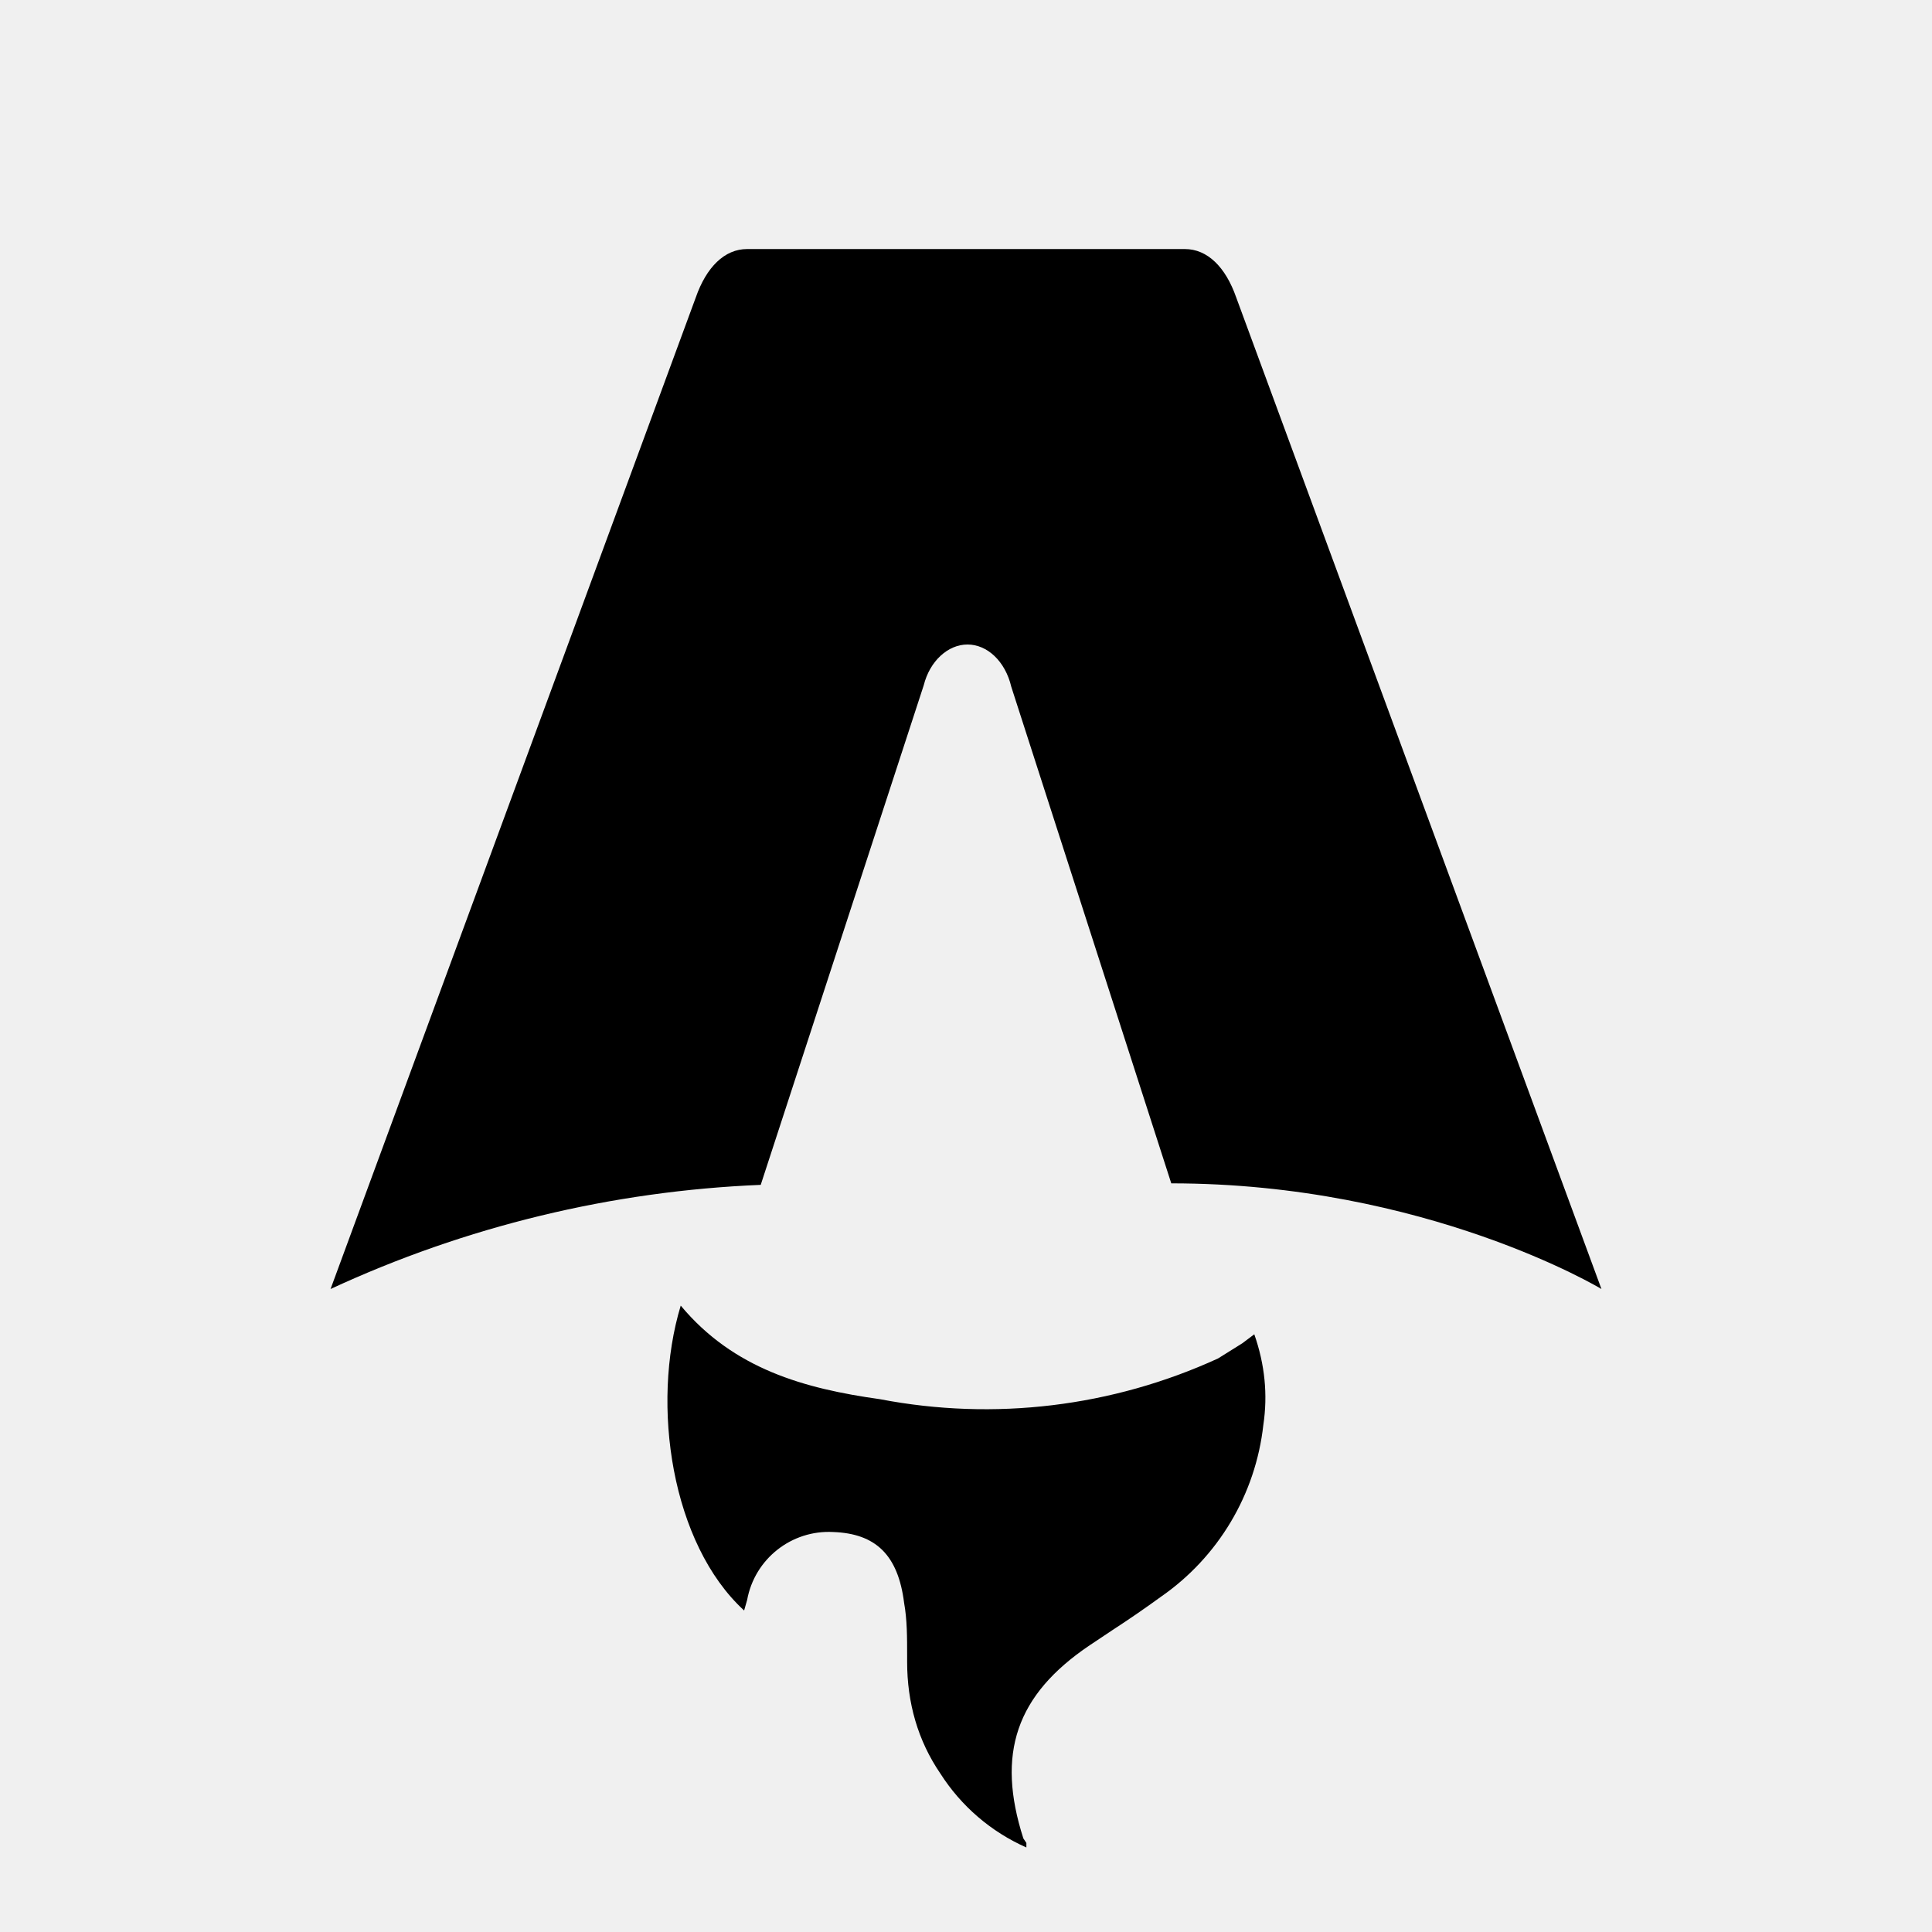
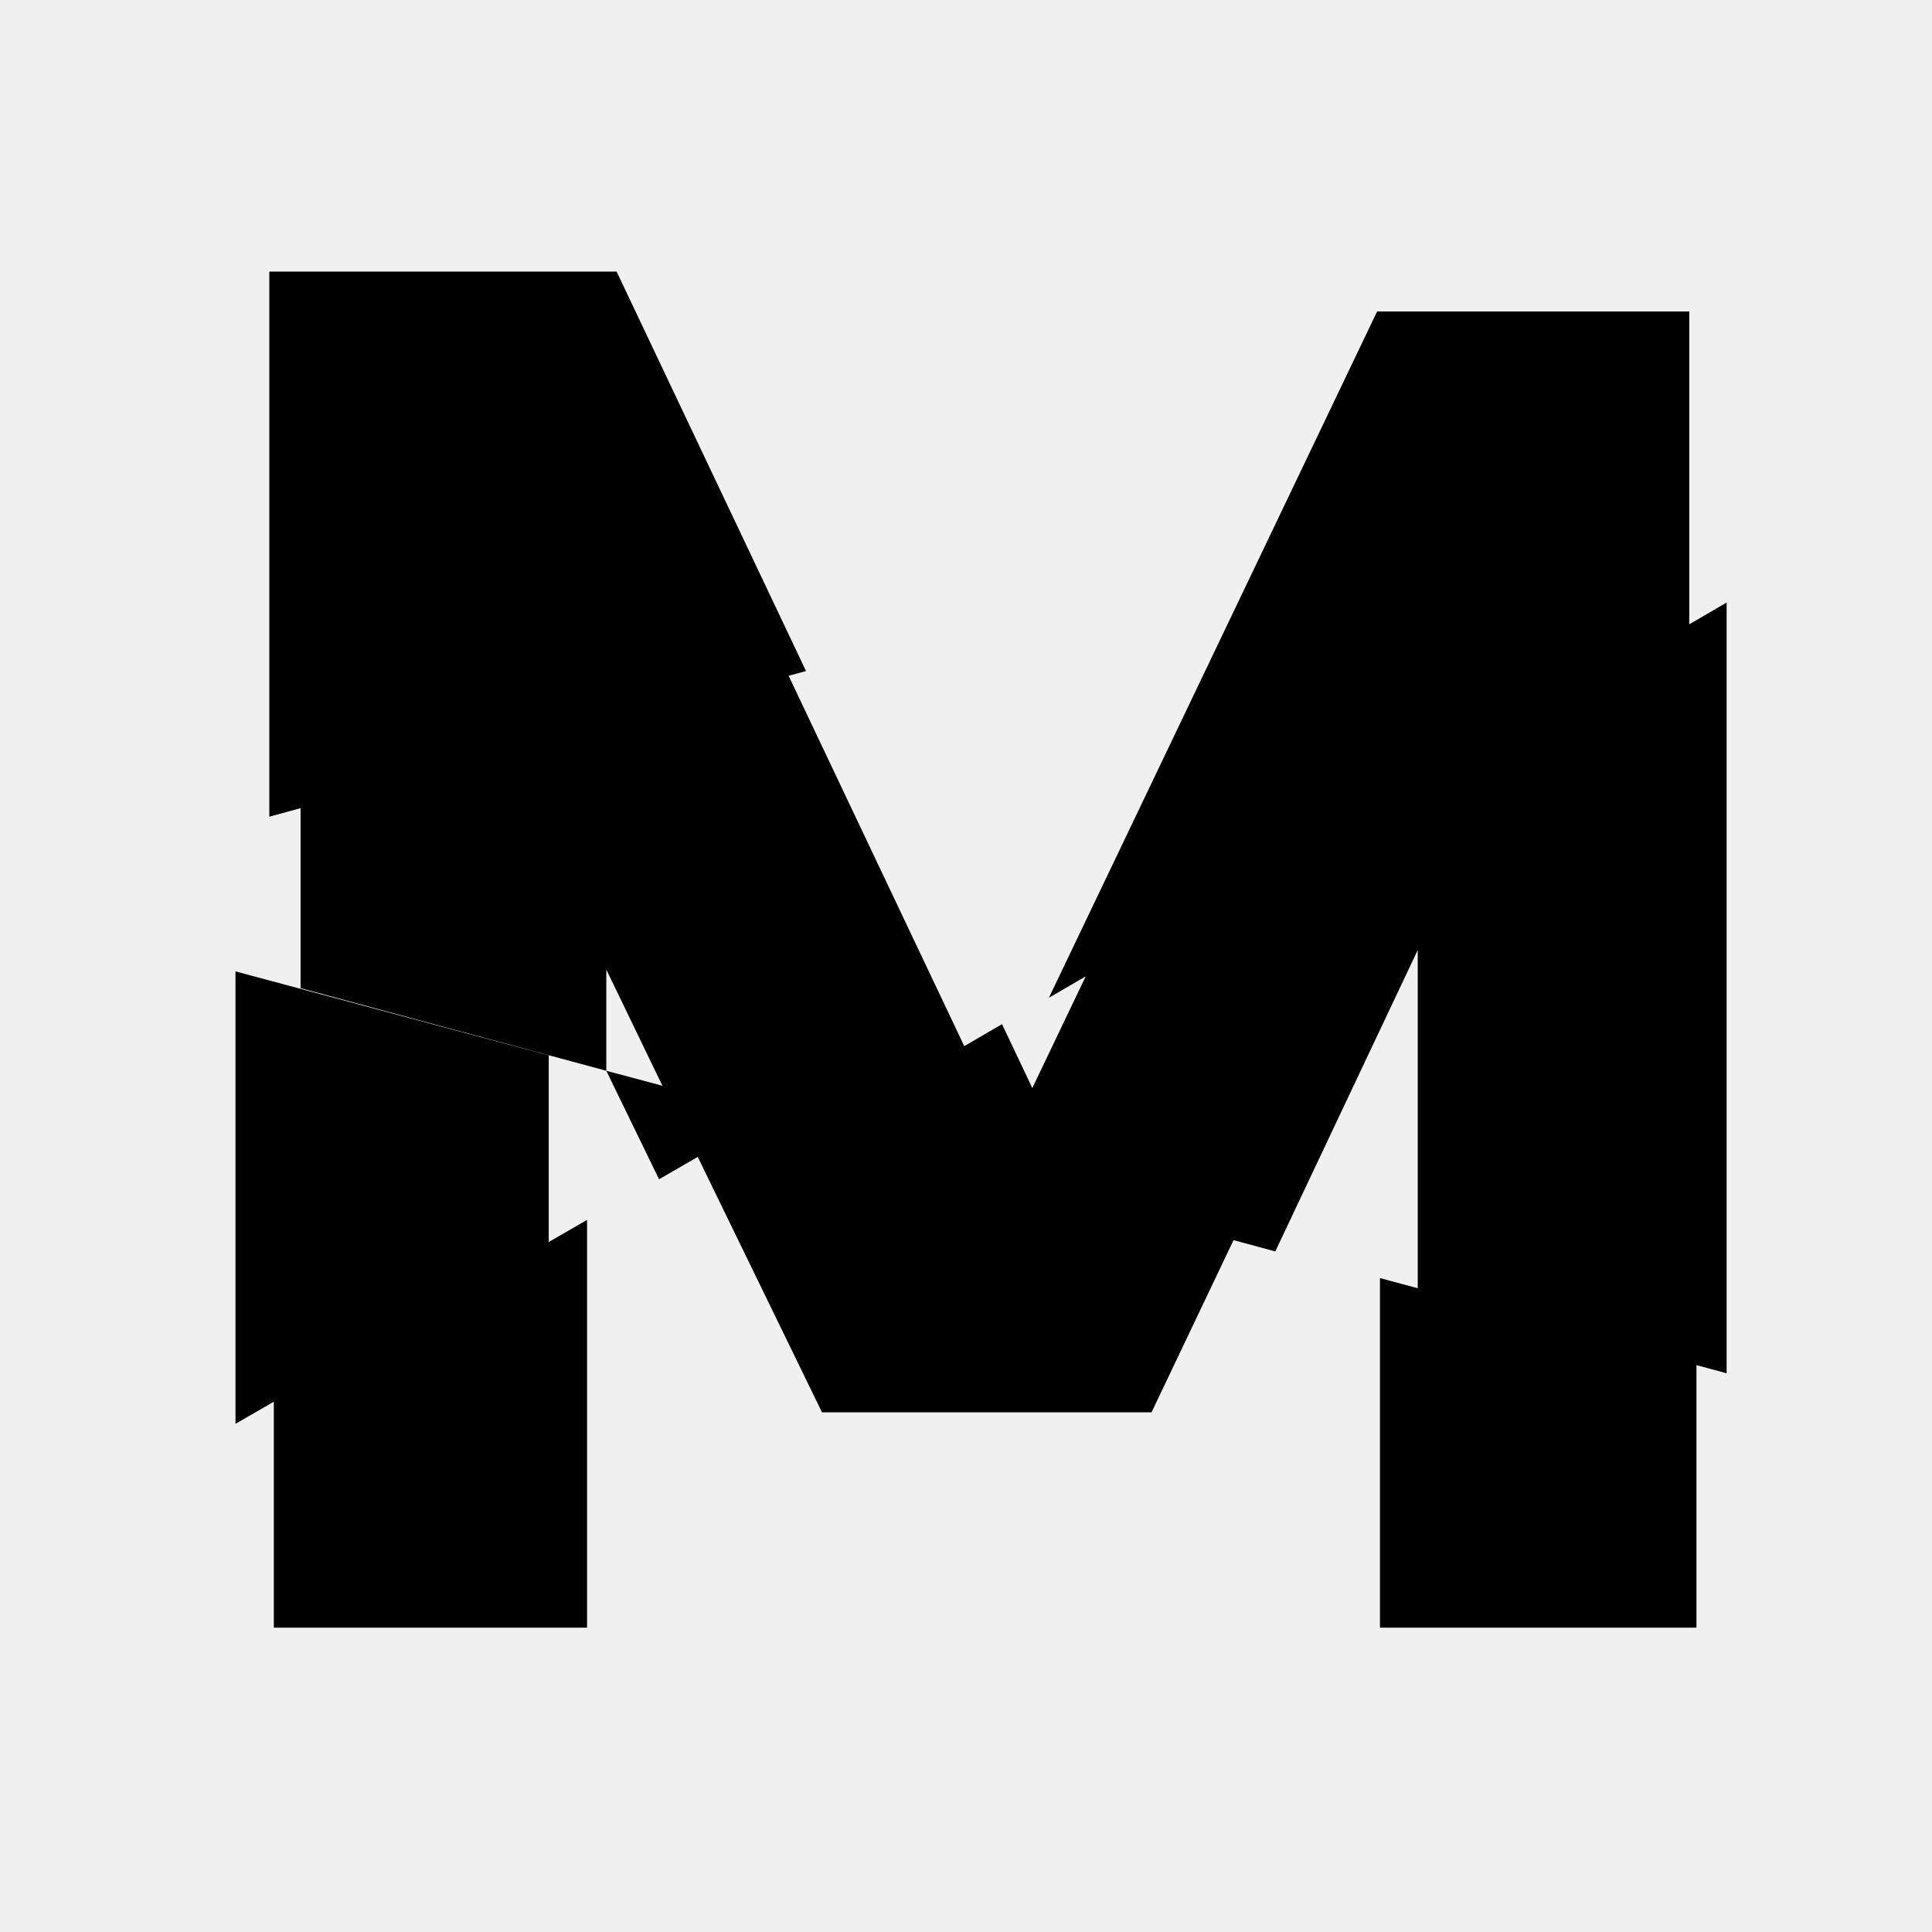
- <svg xmlns="http://www.w3.org/2000/svg" fill="none" viewBox="0 0 128 128">
-   <path d="M50.4 78.5a75.1 75.1 0 0 0-28.5 6.9l24.2-65.7c.7-2 1.9-3.2 3.4-3.2h29c1.5 0 2.7 1.2 3.4 3.2l24.2 65.7s-11.6-7-28.5-7L67 45.5c-.4-1.7-1.6-2.8-2.9-2.8-1.3 0-2.5 1.1-2.9 2.7L50.4 78.5Zm-1.1 28.2Zm-4.2-20.2c-2 6.6-.6 15.8 4.2 20.2a17.5 17.5 0 0 1 .2-.7 5.5 5.5 0 0 1 5.7-4.5c2.8.1 4.3 1.5 4.7 4.7.2 1.1.2 2.3.2 3.5v.4c0 2.7.7 5.2 2.2 7.4a13 13 0 0 0 5.7 4.9v-.3l-.2-.3c-1.8-5.6-.5-9.5 4.4-12.8l1.5-1a73 73 0 0 0 3.2-2.2 16 16 0 0 0 6.8-11.4c.3-2 .1-4-.6-6l-.8.6-1.6 1a37 37 0 0 1-22.4 2.7c-5-.7-9.7-2-13.2-6.2Z" />
-   <style>
-         path { fill: #000; }
-         @media (prefers-color-scheme: dark) {
-             path { fill: #FFF; }
-         }
-     </style>
+ <svg xmlns="http://www.w3.org/2000/svg" width="128" height="128" viewBox="0 0 33.867 33.867" version="1.1" id="svg1">
+   <defs id="defs1" />
+   <g id="layer1">
+     <path id="text1" style="font-style:normal;font-variant:normal;font-weight:normal;font-stretch:normal;font-size:49.762px;font-family:Dhurjati;-inkscape-font-specification:Dhurjati;letter-spacing:0px;fill:#000000;fill-opacity:1;stroke-width:6.53;paint-order:stroke fill markers" d="M 4.721 4.761 L 4.721 6.709 L 4.721 14.316 L 5.269 14.167 L 5.269 17.322 L 10.628 18.77 L 10.628 16.995 L 11.612 19.033 L 10.628 18.77 L 11.553 20.672 L 12.231 20.28 L 14.409 24.757 L 20.186 24.757 L 21.623 21.739 L 22.355 21.937 L 24.852 16.654 L 24.852 22.582 L 24.19 22.404 L 24.19 28.532 L 29.738 28.532 L 29.738 23.93 L 30.267 24.073 L 30.267 10.562 L 29.612 10.944 L 29.612 5.46 L 24.14 5.46 L 18.387 17.49 L 19.032 17.115 L 18.096 19.073 L 17.565 17.953 L 16.903 18.338 L 13.824 11.846 L 14.129 11.763 L 10.809 4.761 L 8.068 4.761 L 4.721 4.761 z M 4.128 17.028 L 4.128 24.959 L 4.8 24.571 L 4.8 28.532 L 10.291 28.532 L 10.291 21.384 L 9.619 21.772 L 9.619 18.5 L 4.128 17.028 z " />
+   </g>
</svg>
